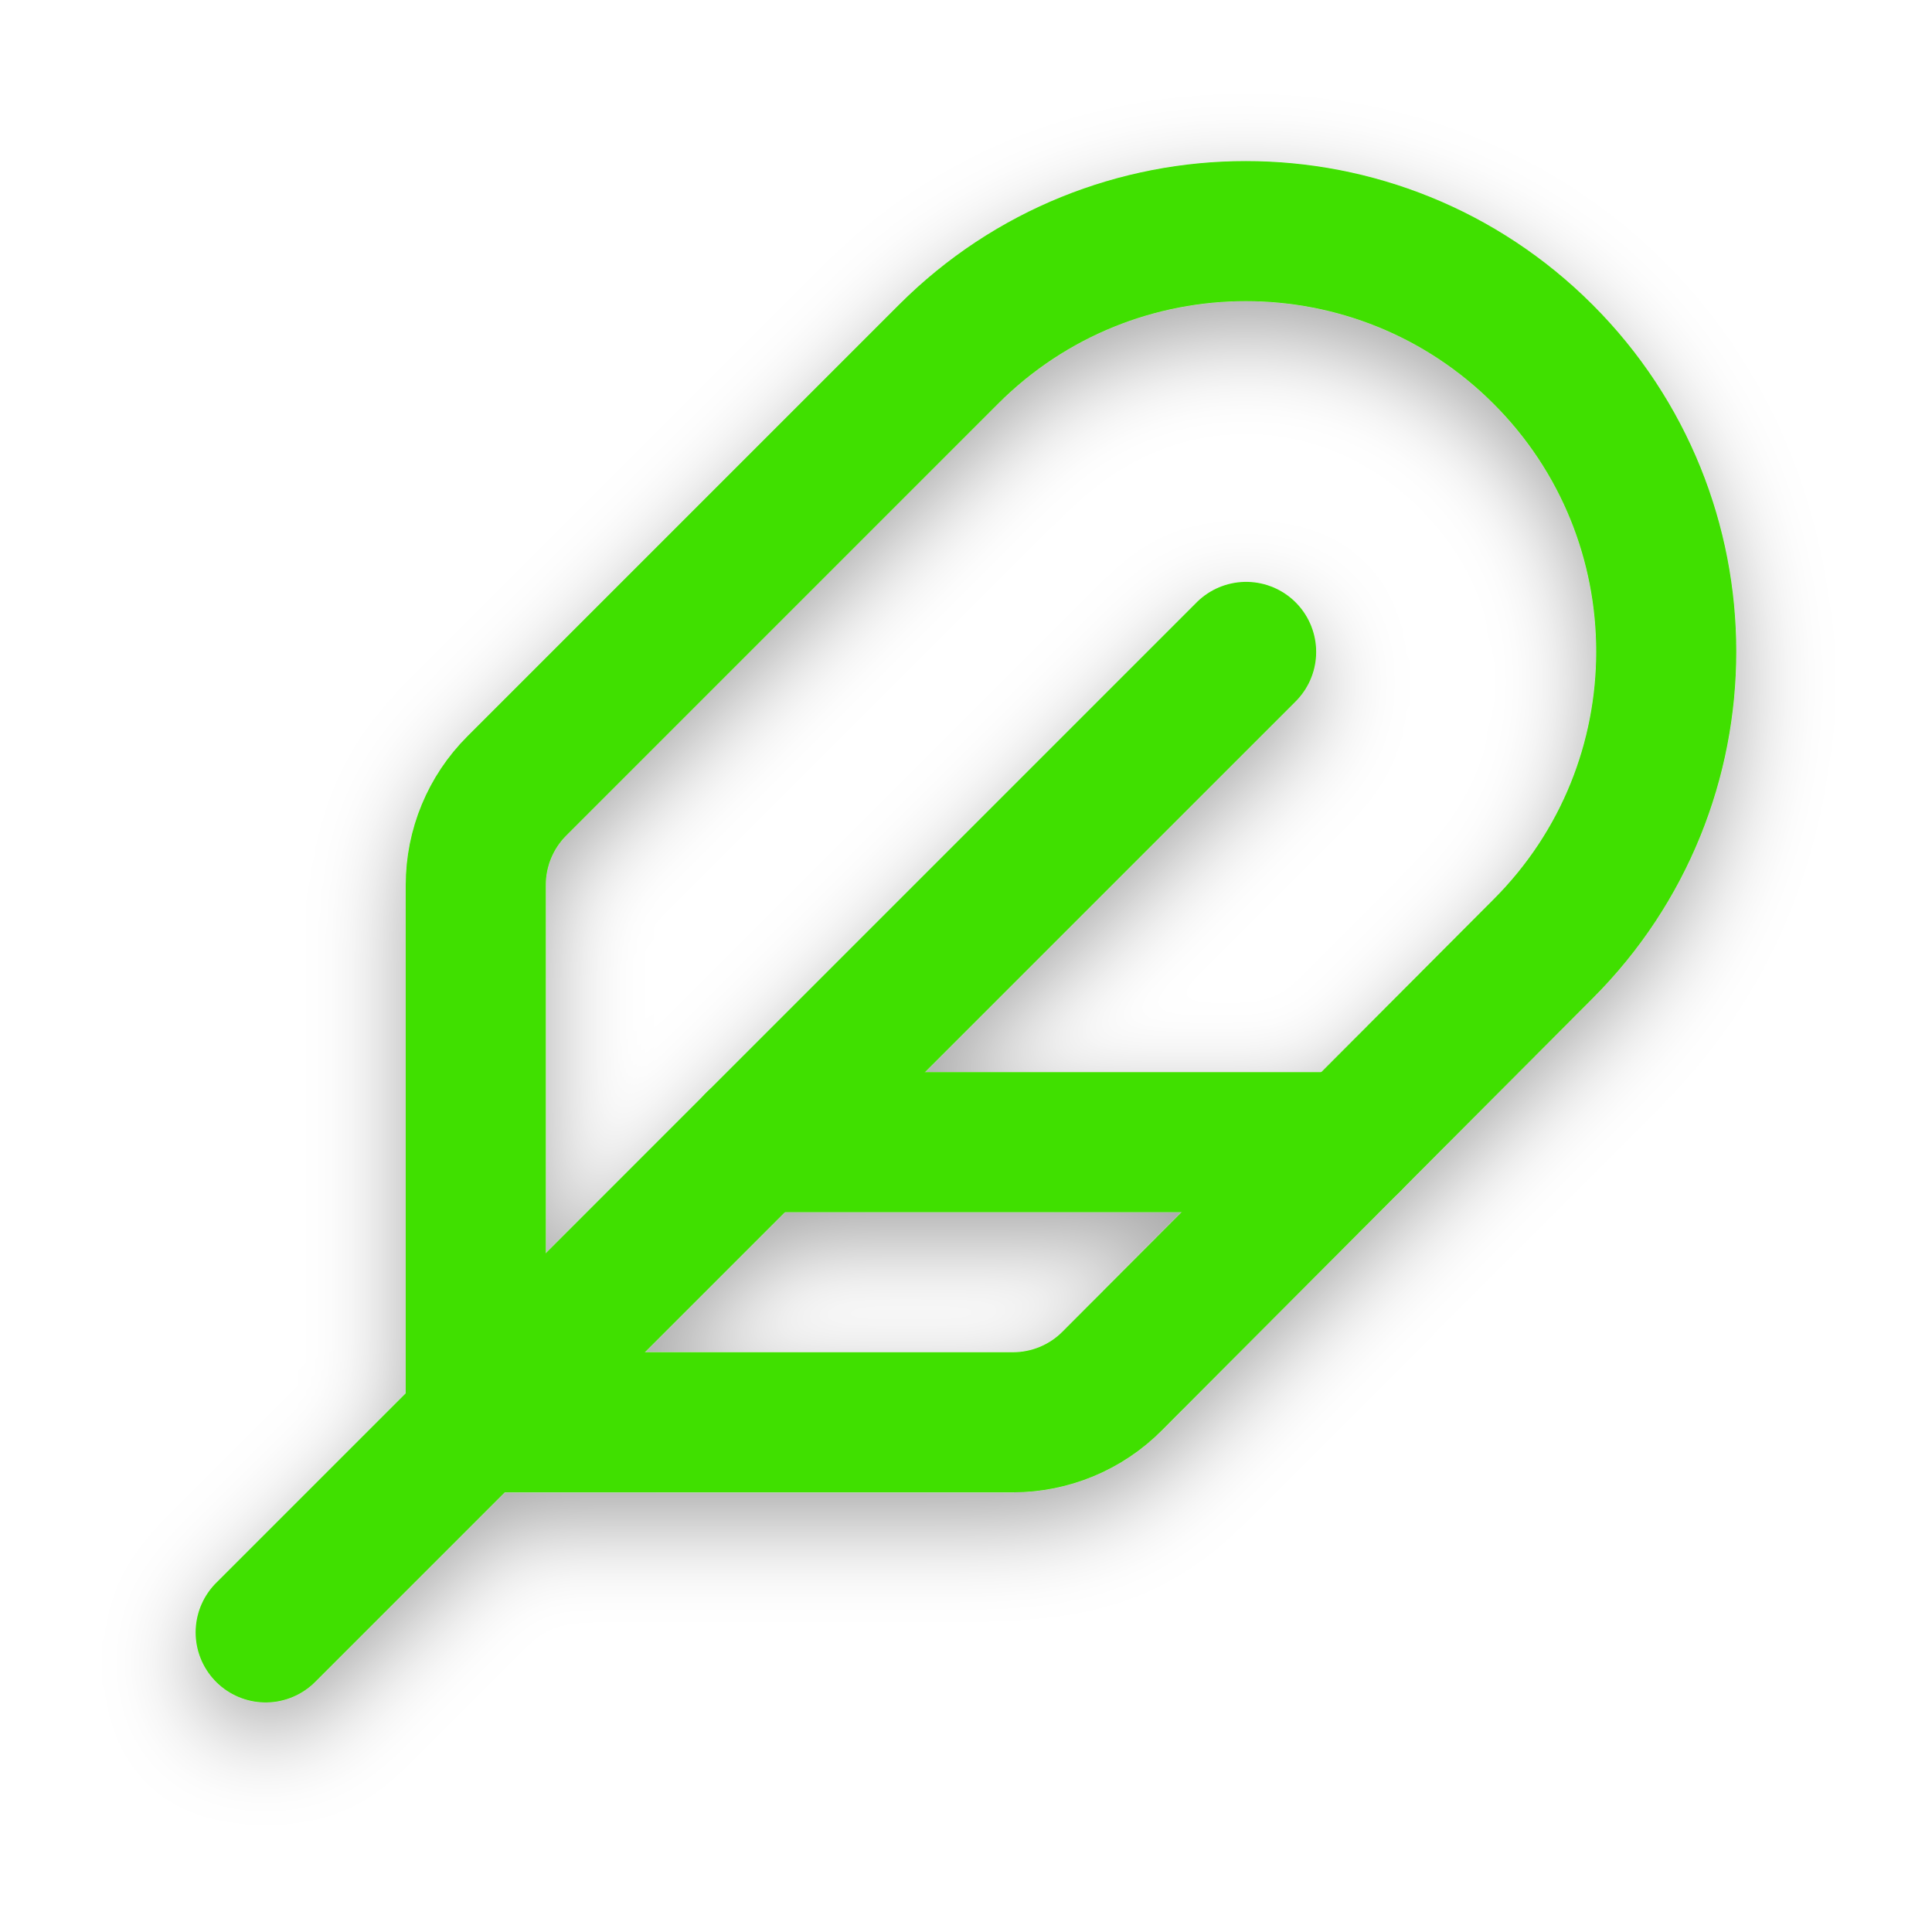
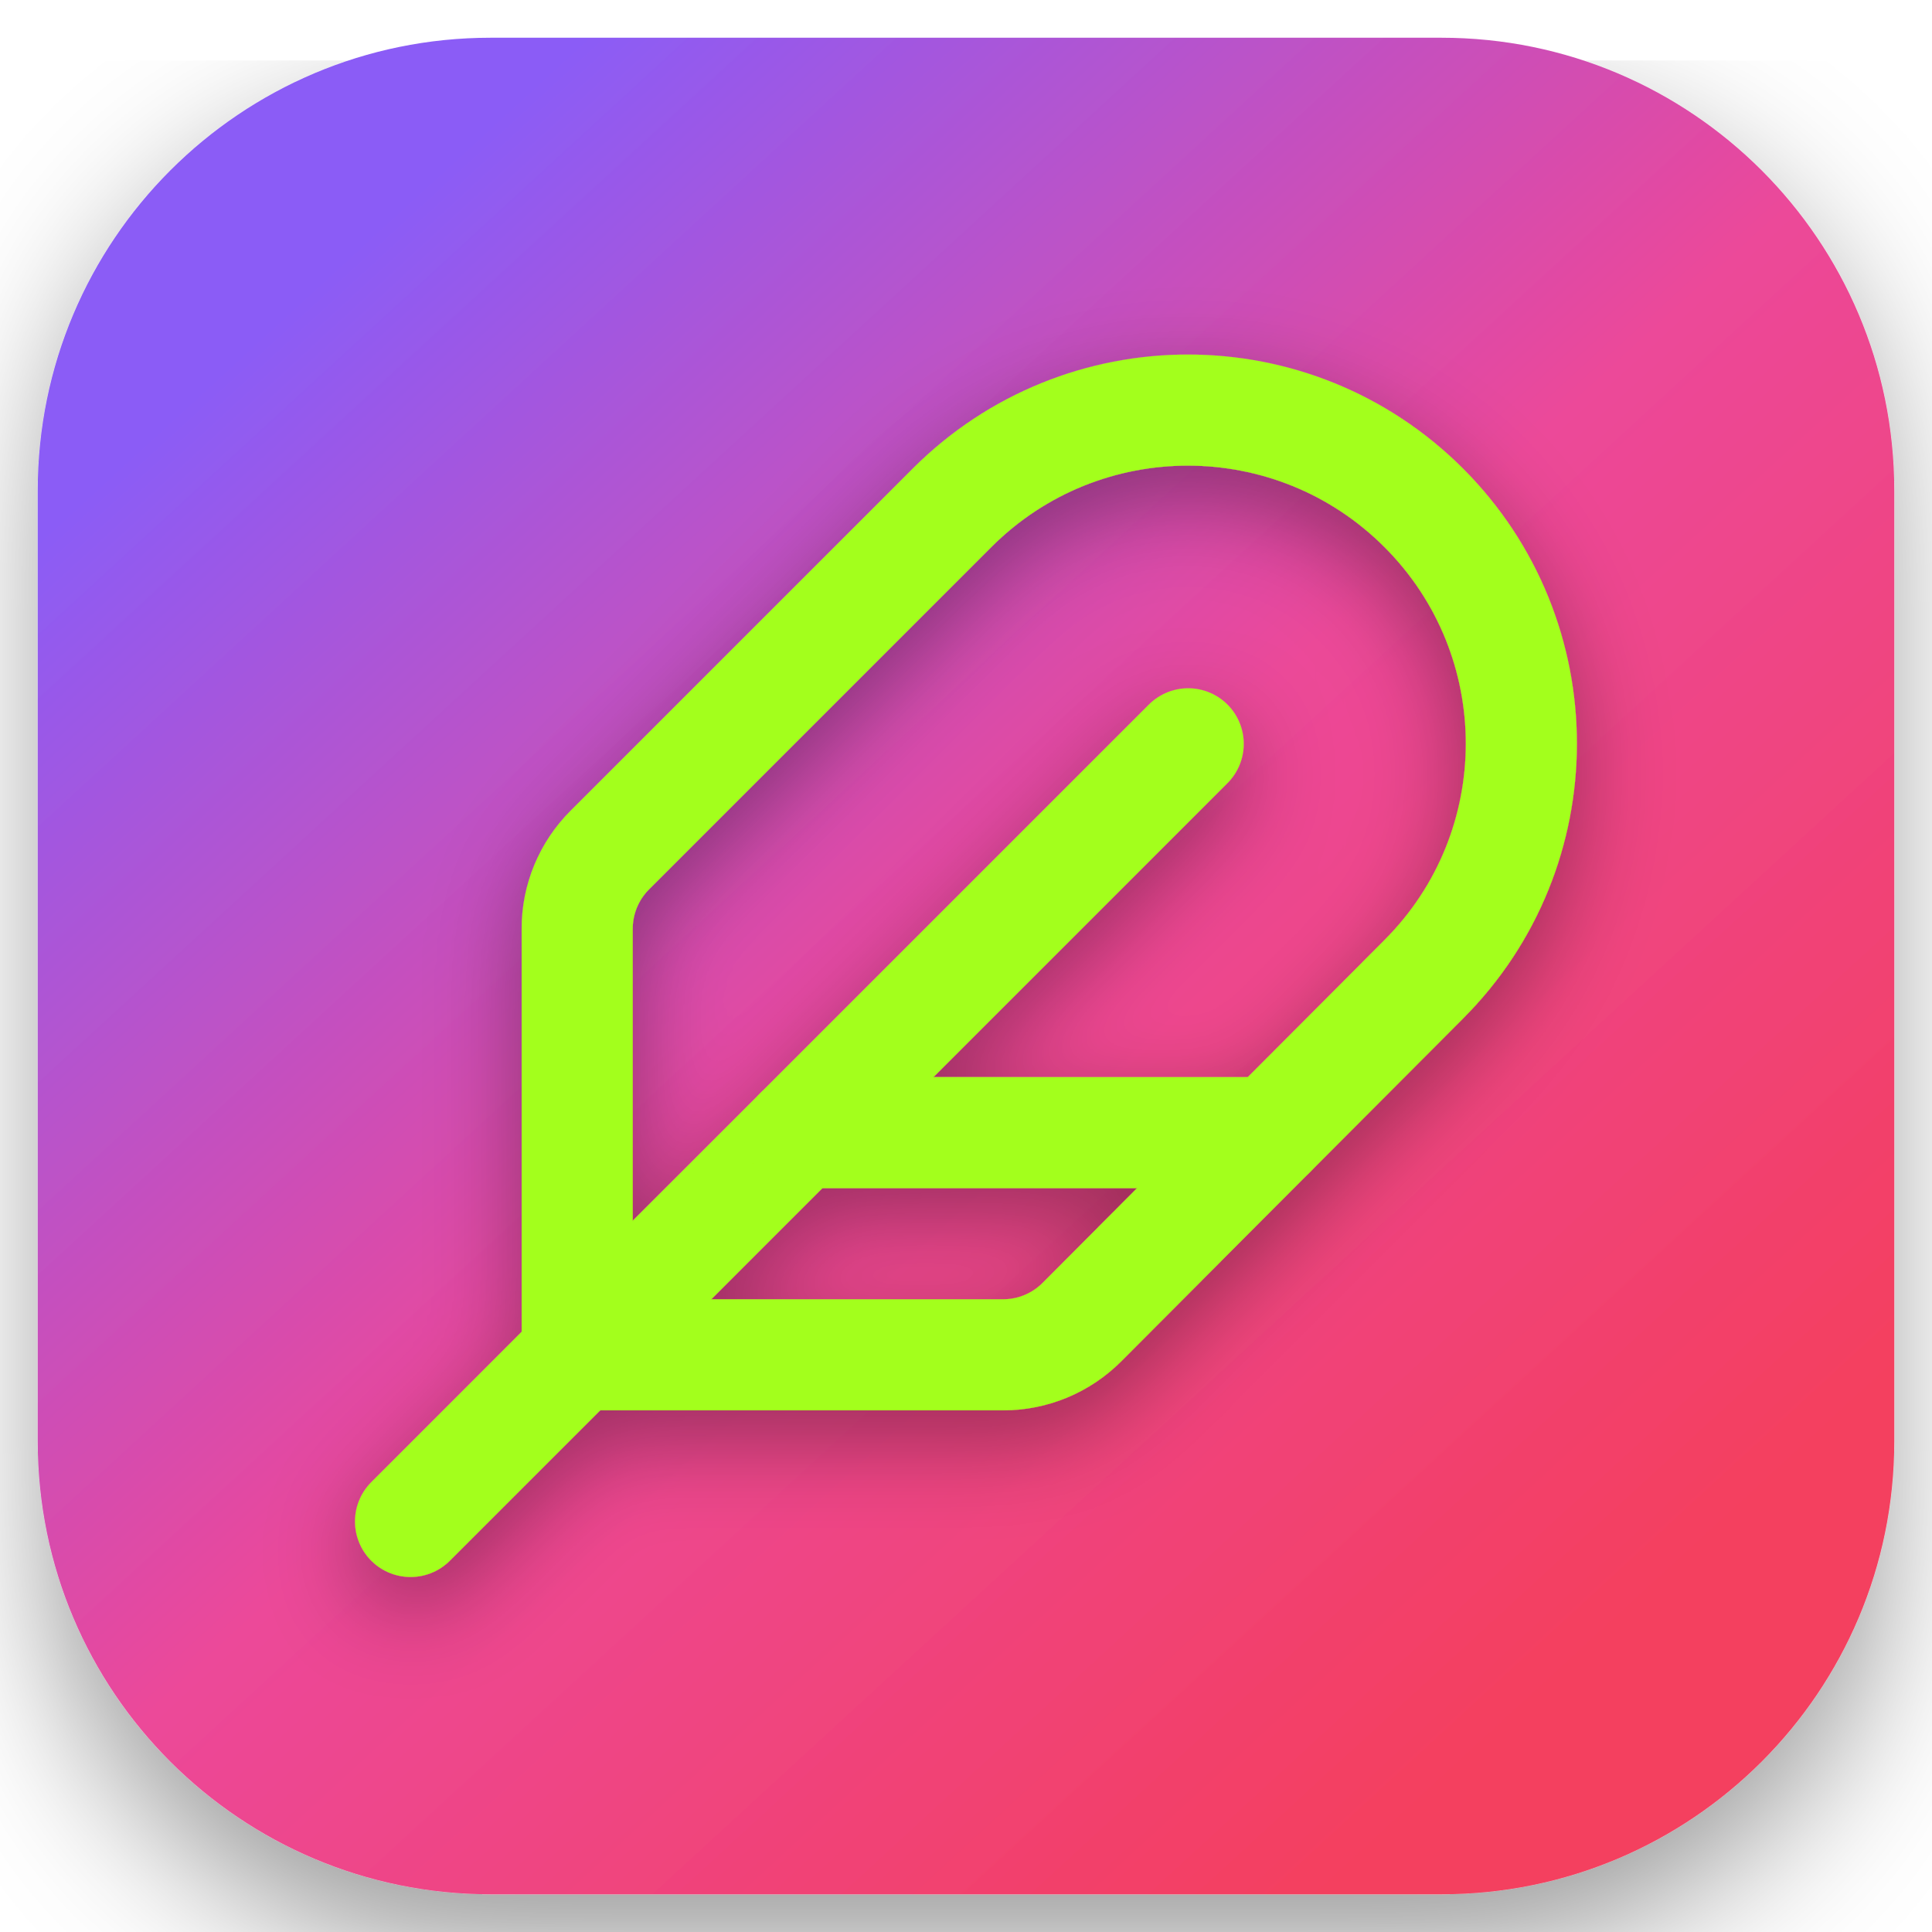
<svg xmlns="http://www.w3.org/2000/svg" viewBox="0 0 512 512" width="512" height="512">
  <defs>
+     <linearGradient id="logo-grad" x1="84%" y1="87%" x2="16%" y2="13%">
+       <stop offset="0%" stop-color="#f43f5e" />
+       <stop offset="50%" stop-color="#ec4899" />
+       <stop offset="100%" stop-color="#8b5cf6" />
+     </linearGradient>
    <filter id="shadow" x="-20%" y="-20%" width="140%" height="140%">
      <feDropShadow dx="0" dy="16" stdDeviation="20" flood-color="#000000" flood-opacity="0.40" />
    </filter>
    <filter id="icon-shadow" x="-20%" y="-20%" width="140%" height="140%">
      <feDropShadow dx="0" dy="8" stdDeviation="12" flood-color="#000000" flood-opacity="0.35" />
    </filter>
    <filter id="text-shadow" x="-20%" y="-20%" width="140%" height="140%">
      <feDropShadow dx="0" dy="4" stdDeviation="6" flood-color="#000000" flood-opacity="0.4" />
    </filter>
    <clipPath id="shape-clip">
-       <rect x="0" y="0" width="512" height="512" rx="126" ry="126" />
+       <rect x="10" y="10" width="492" height="492" rx="120" ry="120" />
    </clipPath>
  </defs>
-   <g transform="translate(256, 247) rotate(0) translate(-256, -247)" filter="url(#icon-shadow)">
-     <svg x="33.28" y="24.28" width="445.44" height="445.44" viewBox="0 0 24 24" fill="none" stroke="#40e006" stroke-width="2" stroke-linecap="round" stroke-linejoin="round">
+   <rect x="10" y="10" width="492" height="492" rx="120" ry="120" fill="url(#logo-grad)" filter="url(#shadow)" />
+   <g transform="translate(256, 256) rotate(0) translate(-256, -256)" filter="url(#icon-shadow)">
+     <svg x="79.36" y="79.36" width="353.28" height="353.28" viewBox="0 0 24 24" fill="none" stroke="#a3ff1a" stroke-width="2" stroke-linecap="round" stroke-linejoin="round">
      <path d="M14.086 18.412A2 2 0 0112.67 19H5v-7.672a2 2 0 01.586-1.414L11.75 3.75a6 6 0 118.49 8.49z" />
      <path d="M16 8 2 22" />
      <path d="M17.488 15H9" />
    </svg>
  </g>
</svg>
